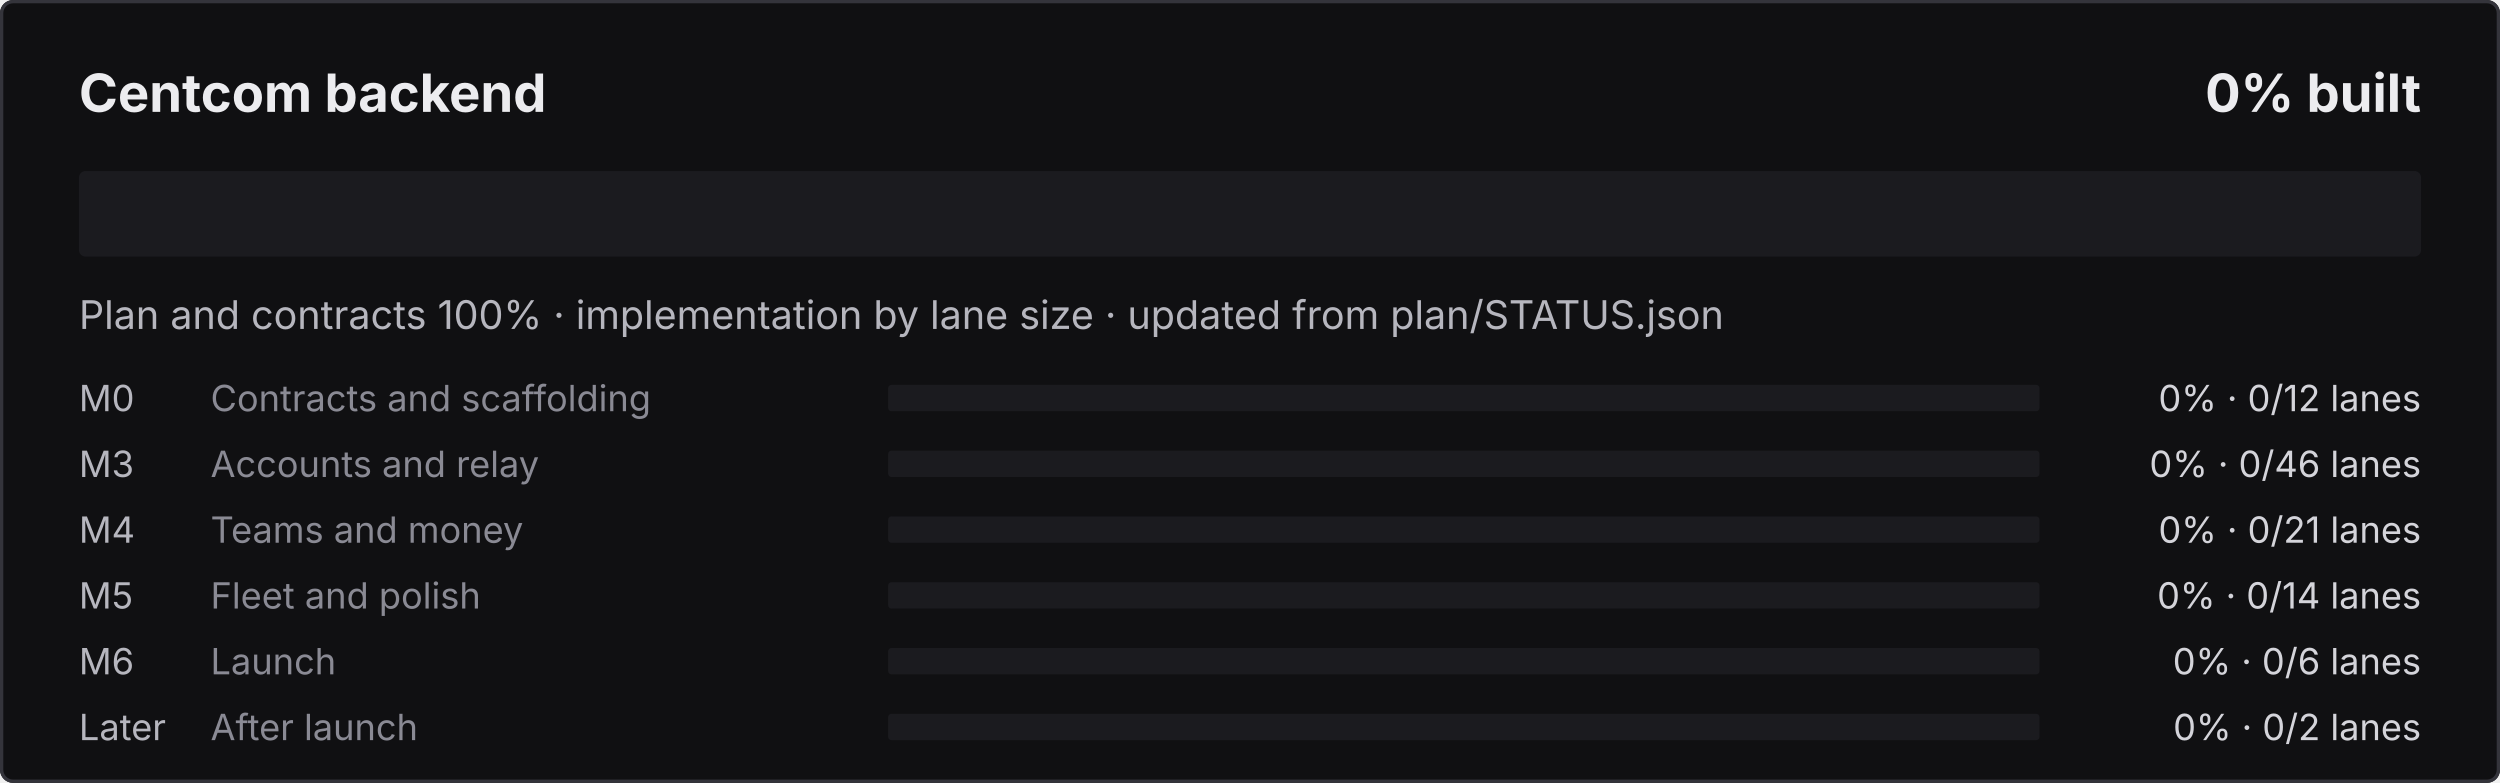
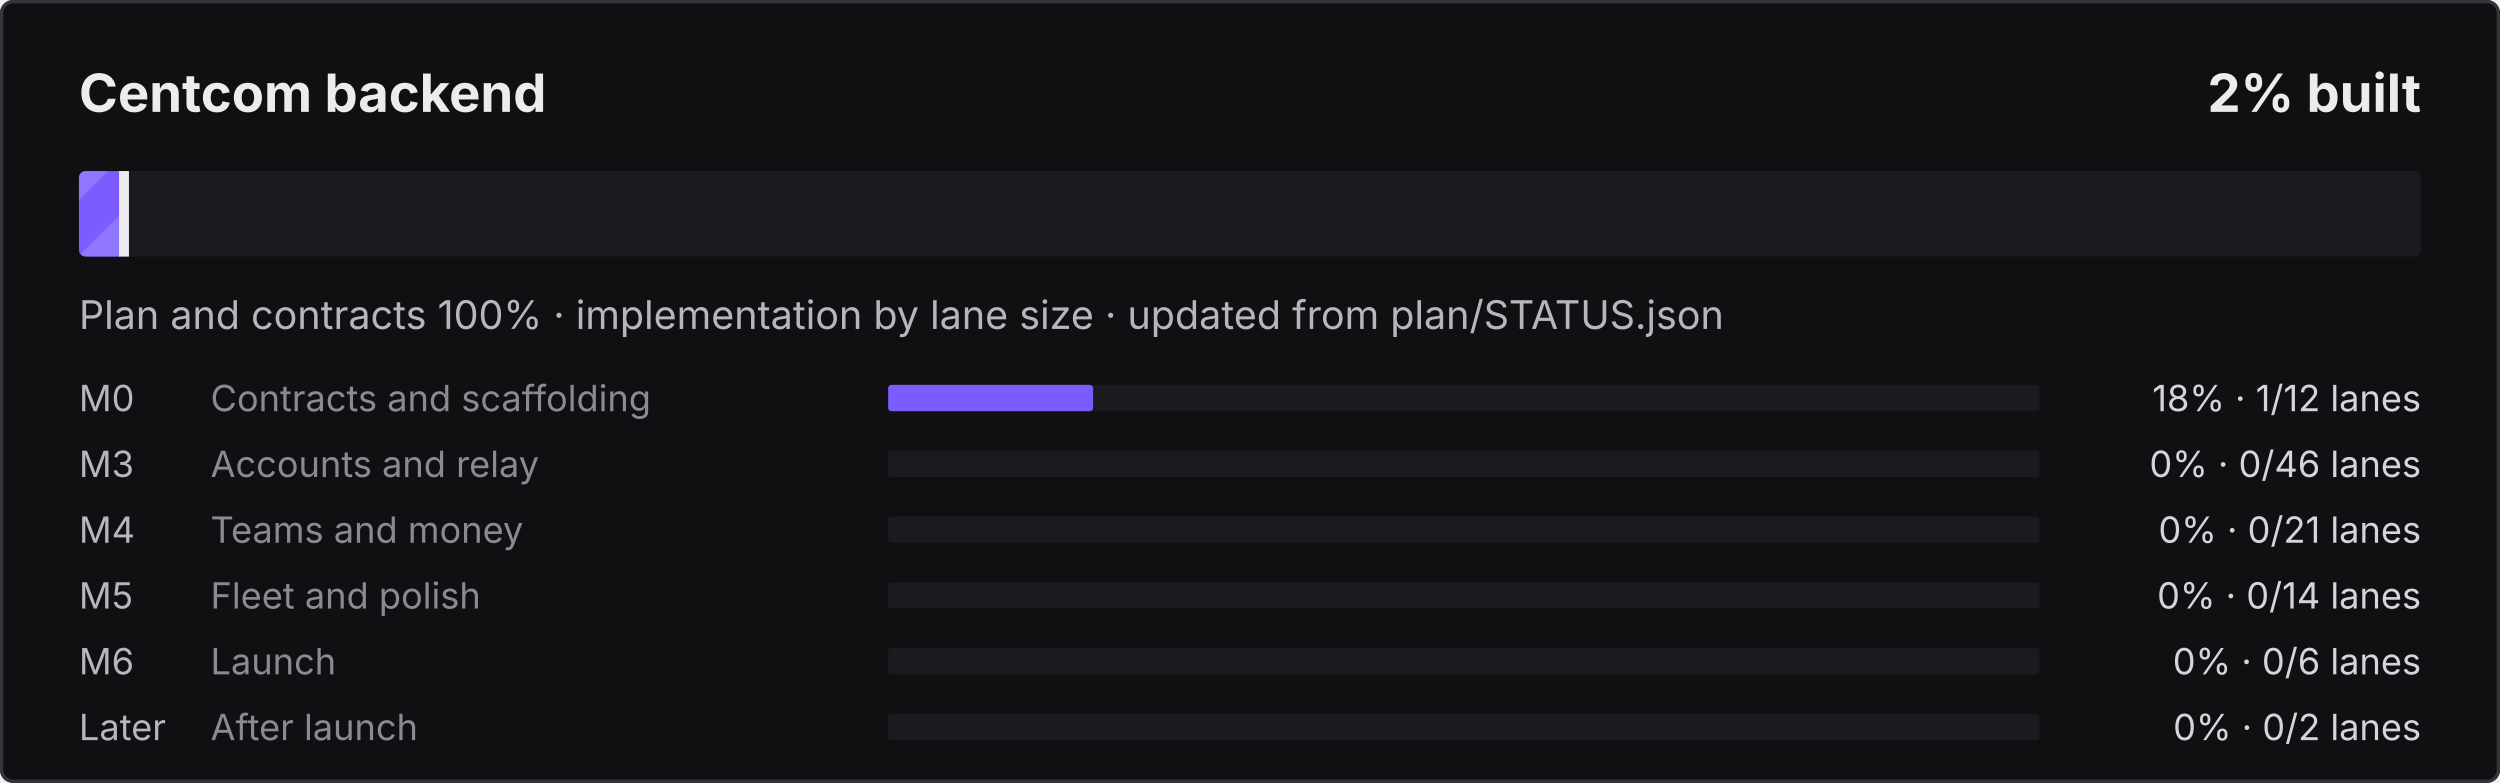
- <svg xmlns="http://www.w3.org/2000/svg" width="760" height="238" viewBox="0 0 760 238" role="img" aria-label="Centcom backend: 0% built">
+ <svg xmlns="http://www.w3.org/2000/svg" width="760" height="238" viewBox="0 0 760 238" role="img" aria-label="Centcom backend: 2% built">
  <defs>
    <pattern id="s" width="24" height="24" patternUnits="userSpaceOnUse" patternTransform="rotate(45)">
      <rect width="12" height="24" fill="#fff" fill-opacity=".16" />
    </pattern>
    <clipPath id="c">
      <rect x="24" y="52" width="712" height="26" rx="2" />
    </clipPath>
  </defs>
  <style>@keyframes mv{to{transform:translateX(24px)}}
.st{animation:mv .9s linear infinite}text{font-family:ui-sans-serif,system-ui,-apple-system,"Segoe UI",sans-serif}
@media (prefers-reduced-motion:reduce){.st{animation:none}}</style>
  <rect width="760" height="238" rx="4" fill="#101012" />
  <rect x=".5" y=".5" width="759" height="237" rx="3.5" fill="none" stroke="#34343B" />
  <text x="24" y="34" fill="#ECECEF" font-size="16" font-weight="700">Centcom backend</text>
-   <text x="736" y="34" fill="#ECECEF" font-size="16" font-weight="700" text-anchor="end">0% built</text>
+   <text x="736" y="34" fill="#ECECEF" font-size="16" font-weight="700" text-anchor="end">2% built</text>
  <rect x="24" y="52" width="712" height="26" rx="2" fill="#1B1B1F" />
+   <clipPath id="cf">
+     <rect x="24" y="52" width="14.2" height="26" rx="2" />
+   </clipPath>
+   <g clip-path="url(#cf)">
+     <rect x="24" y="52" width="14.2" height="26" fill="#7C5CFF" />
+     <rect x="0" y="52" width="62.2" height="26" fill="url(#s)" class="st" />
+   </g>
+   <rect x="36.2" y="52" width="3" height="26" fill="#ECECEF" />
  <text x="24" y="100" fill="#B6B6BE" font-size="12">Plan and contracts 100% · implementation by lane size · updated from plan/STATUS.json</text>
  <text x="24" y="125" fill="#B6B6BE" font-size="11">M0</text>
  <text x="64" y="125" fill="#8A8A94" font-size="11">Contracts and scaffolding</text>
  <rect x="270" y="117" width="350" height="8" rx="1" fill="#1B1B1F" />
-   <text x="736" y="125" fill="#D4D4DA" font-size="11" text-anchor="end">0% · 0/12 lanes</text>
+   <rect x="270" y="117" width="62.3" height="8" rx="1" fill="#7C5CFF" />
+   <text x="736" y="125" fill="#D4D4DA" font-size="11" text-anchor="end">18% · 1/12 lanes</text>
  <text x="24" y="145" fill="#B6B6BE" font-size="11">M3</text>
  <text x="64" y="145" fill="#8A8A94" font-size="11">Accounts and relay</text>
  <rect x="270" y="137" width="350" height="8" rx="1" fill="#1B1B1F" />
  <text x="736" y="145" fill="#D4D4DA" font-size="11" text-anchor="end">0% · 0/46 lanes</text>
  <text x="24" y="165" fill="#B6B6BE" font-size="11">M4</text>
  <text x="64" y="165" fill="#8A8A94" font-size="11">Teams and money</text>
  <rect x="270" y="157" width="350" height="8" rx="1" fill="#1B1B1F" />
  <text x="736" y="165" fill="#D4D4DA" font-size="11" text-anchor="end">0% · 0/21 lanes</text>
  <text x="24" y="185" fill="#B6B6BE" font-size="11">M5</text>
  <text x="64" y="185" fill="#8A8A94" font-size="11">Fleet and polish</text>
  <rect x="270" y="177" width="350" height="8" rx="1" fill="#1B1B1F" />
  <text x="736" y="185" fill="#D4D4DA" font-size="11" text-anchor="end">0% · 0/14 lanes</text>
  <text x="24" y="205" fill="#B6B6BE" font-size="11">M6</text>
  <text x="64" y="205" fill="#8A8A94" font-size="11">Launch</text>
  <rect x="270" y="197" width="350" height="8" rx="1" fill="#1B1B1F" />
  <text x="736" y="205" fill="#D4D4DA" font-size="11" text-anchor="end">0% · 0/6 lanes</text>
  <text x="24" y="225" fill="#B6B6BE" font-size="11">Later</text>
  <text x="64" y="225" fill="#8A8A94" font-size="11">After launch</text>
  <rect x="270" y="217" width="350" height="8" rx="1" fill="#1B1B1F" />
  <text x="736" y="225" fill="#D4D4DA" font-size="11" text-anchor="end">0% · 0/2 lanes</text>
</svg>
